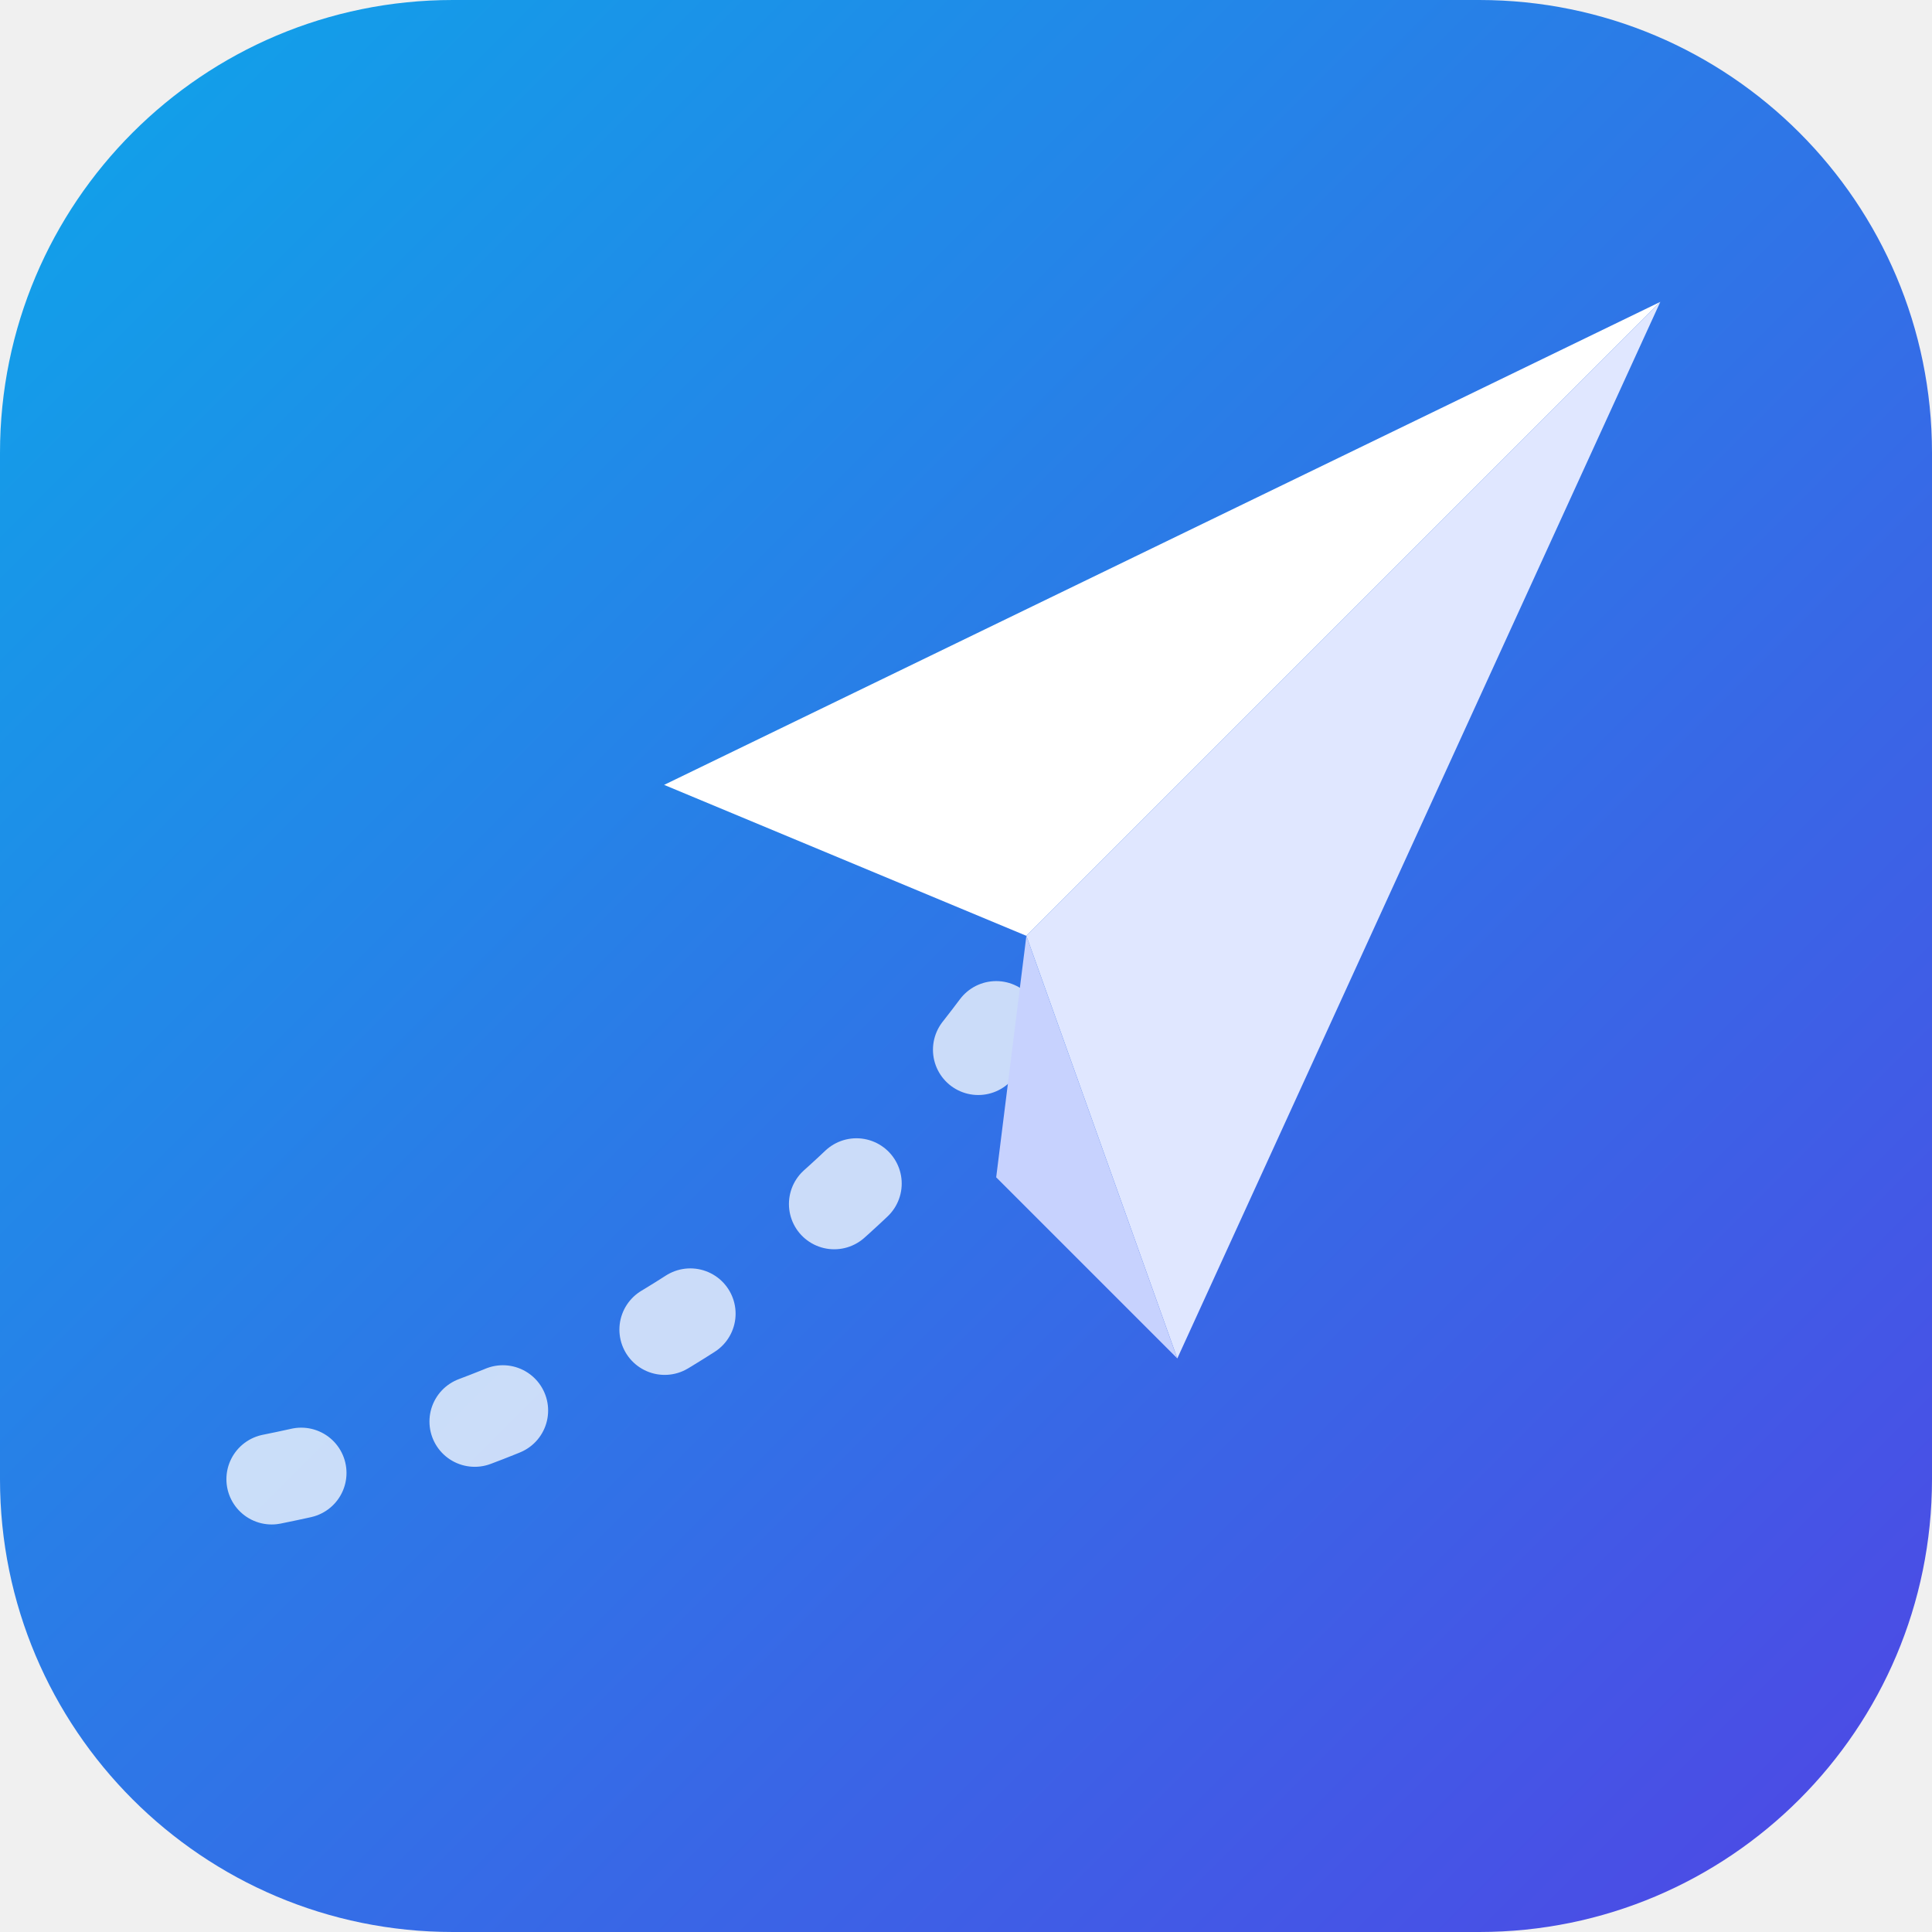
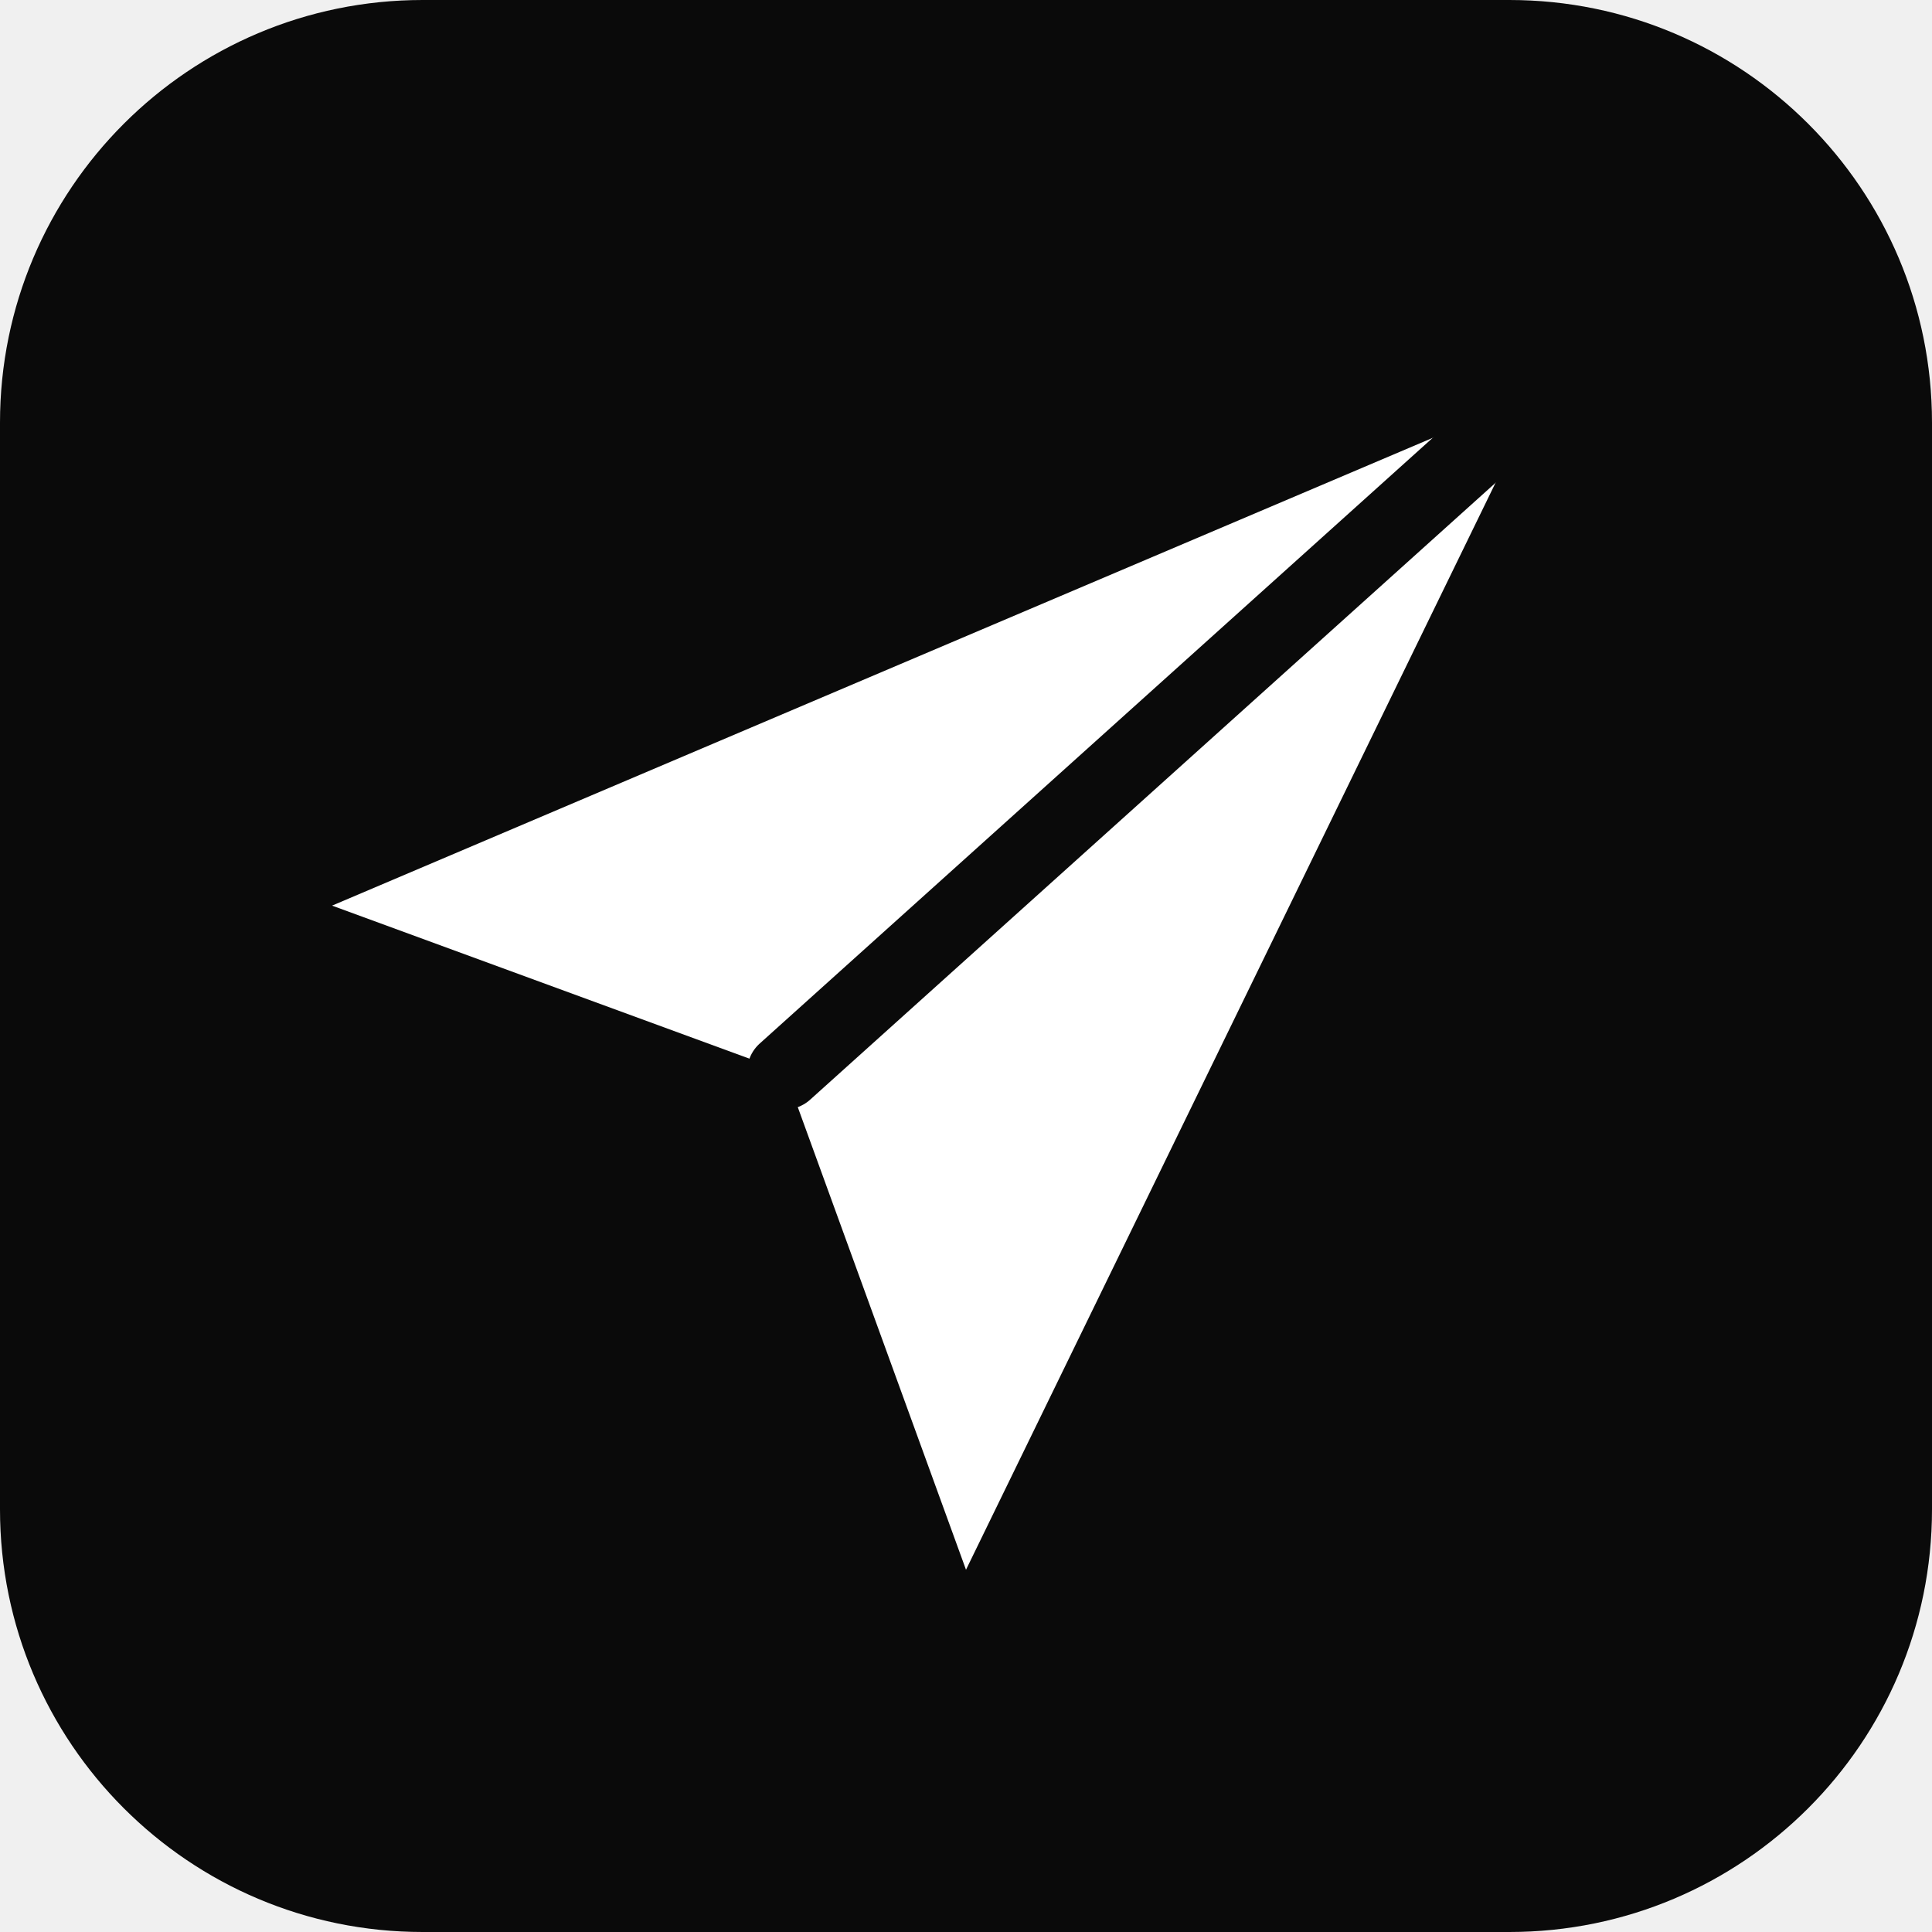
<svg xmlns="http://www.w3.org/2000/svg" viewBox="0 0 64 64">
-   <defs>
-     <linearGradient id="g" x1="0" y1="0" x2="1" y2="1">
-       <stop offset="0" stop-color="#0ea5e9" />
-       <stop offset="1" stop-color="#4f46e5" />
-     </linearGradient>
-   </defs>
-   <rect width="64" height="64" rx="15" fill="url(#g)" />
-   <path d="M9 49 C 19 47, 27 42, 33 34" fill="none" stroke="#fff" stroke-width="3" stroke-linecap="round" stroke-dasharray="1 6" opacity=".75" />
-   <path d="M55 10 L22 26 L34 31 Z" fill="#fff" />
-   <path d="M55 10 L34 31 L39 45 Z" fill="#e0e7ff" />
-   <path d="M34 31 L33 39 L39 45 Z" fill="#c7d2fe" />
+   <rect width="64" height="64" rx="14" fill="#0a0a0a" />
+   <path d="M51 13 L11 30 L26 35.5 L32 52 Z" fill="#fff" />
+   <path d="M51 13 L26 35.5" stroke="#0a0a0a" stroke-width="2.5" stroke-linecap="round" />
</svg>
